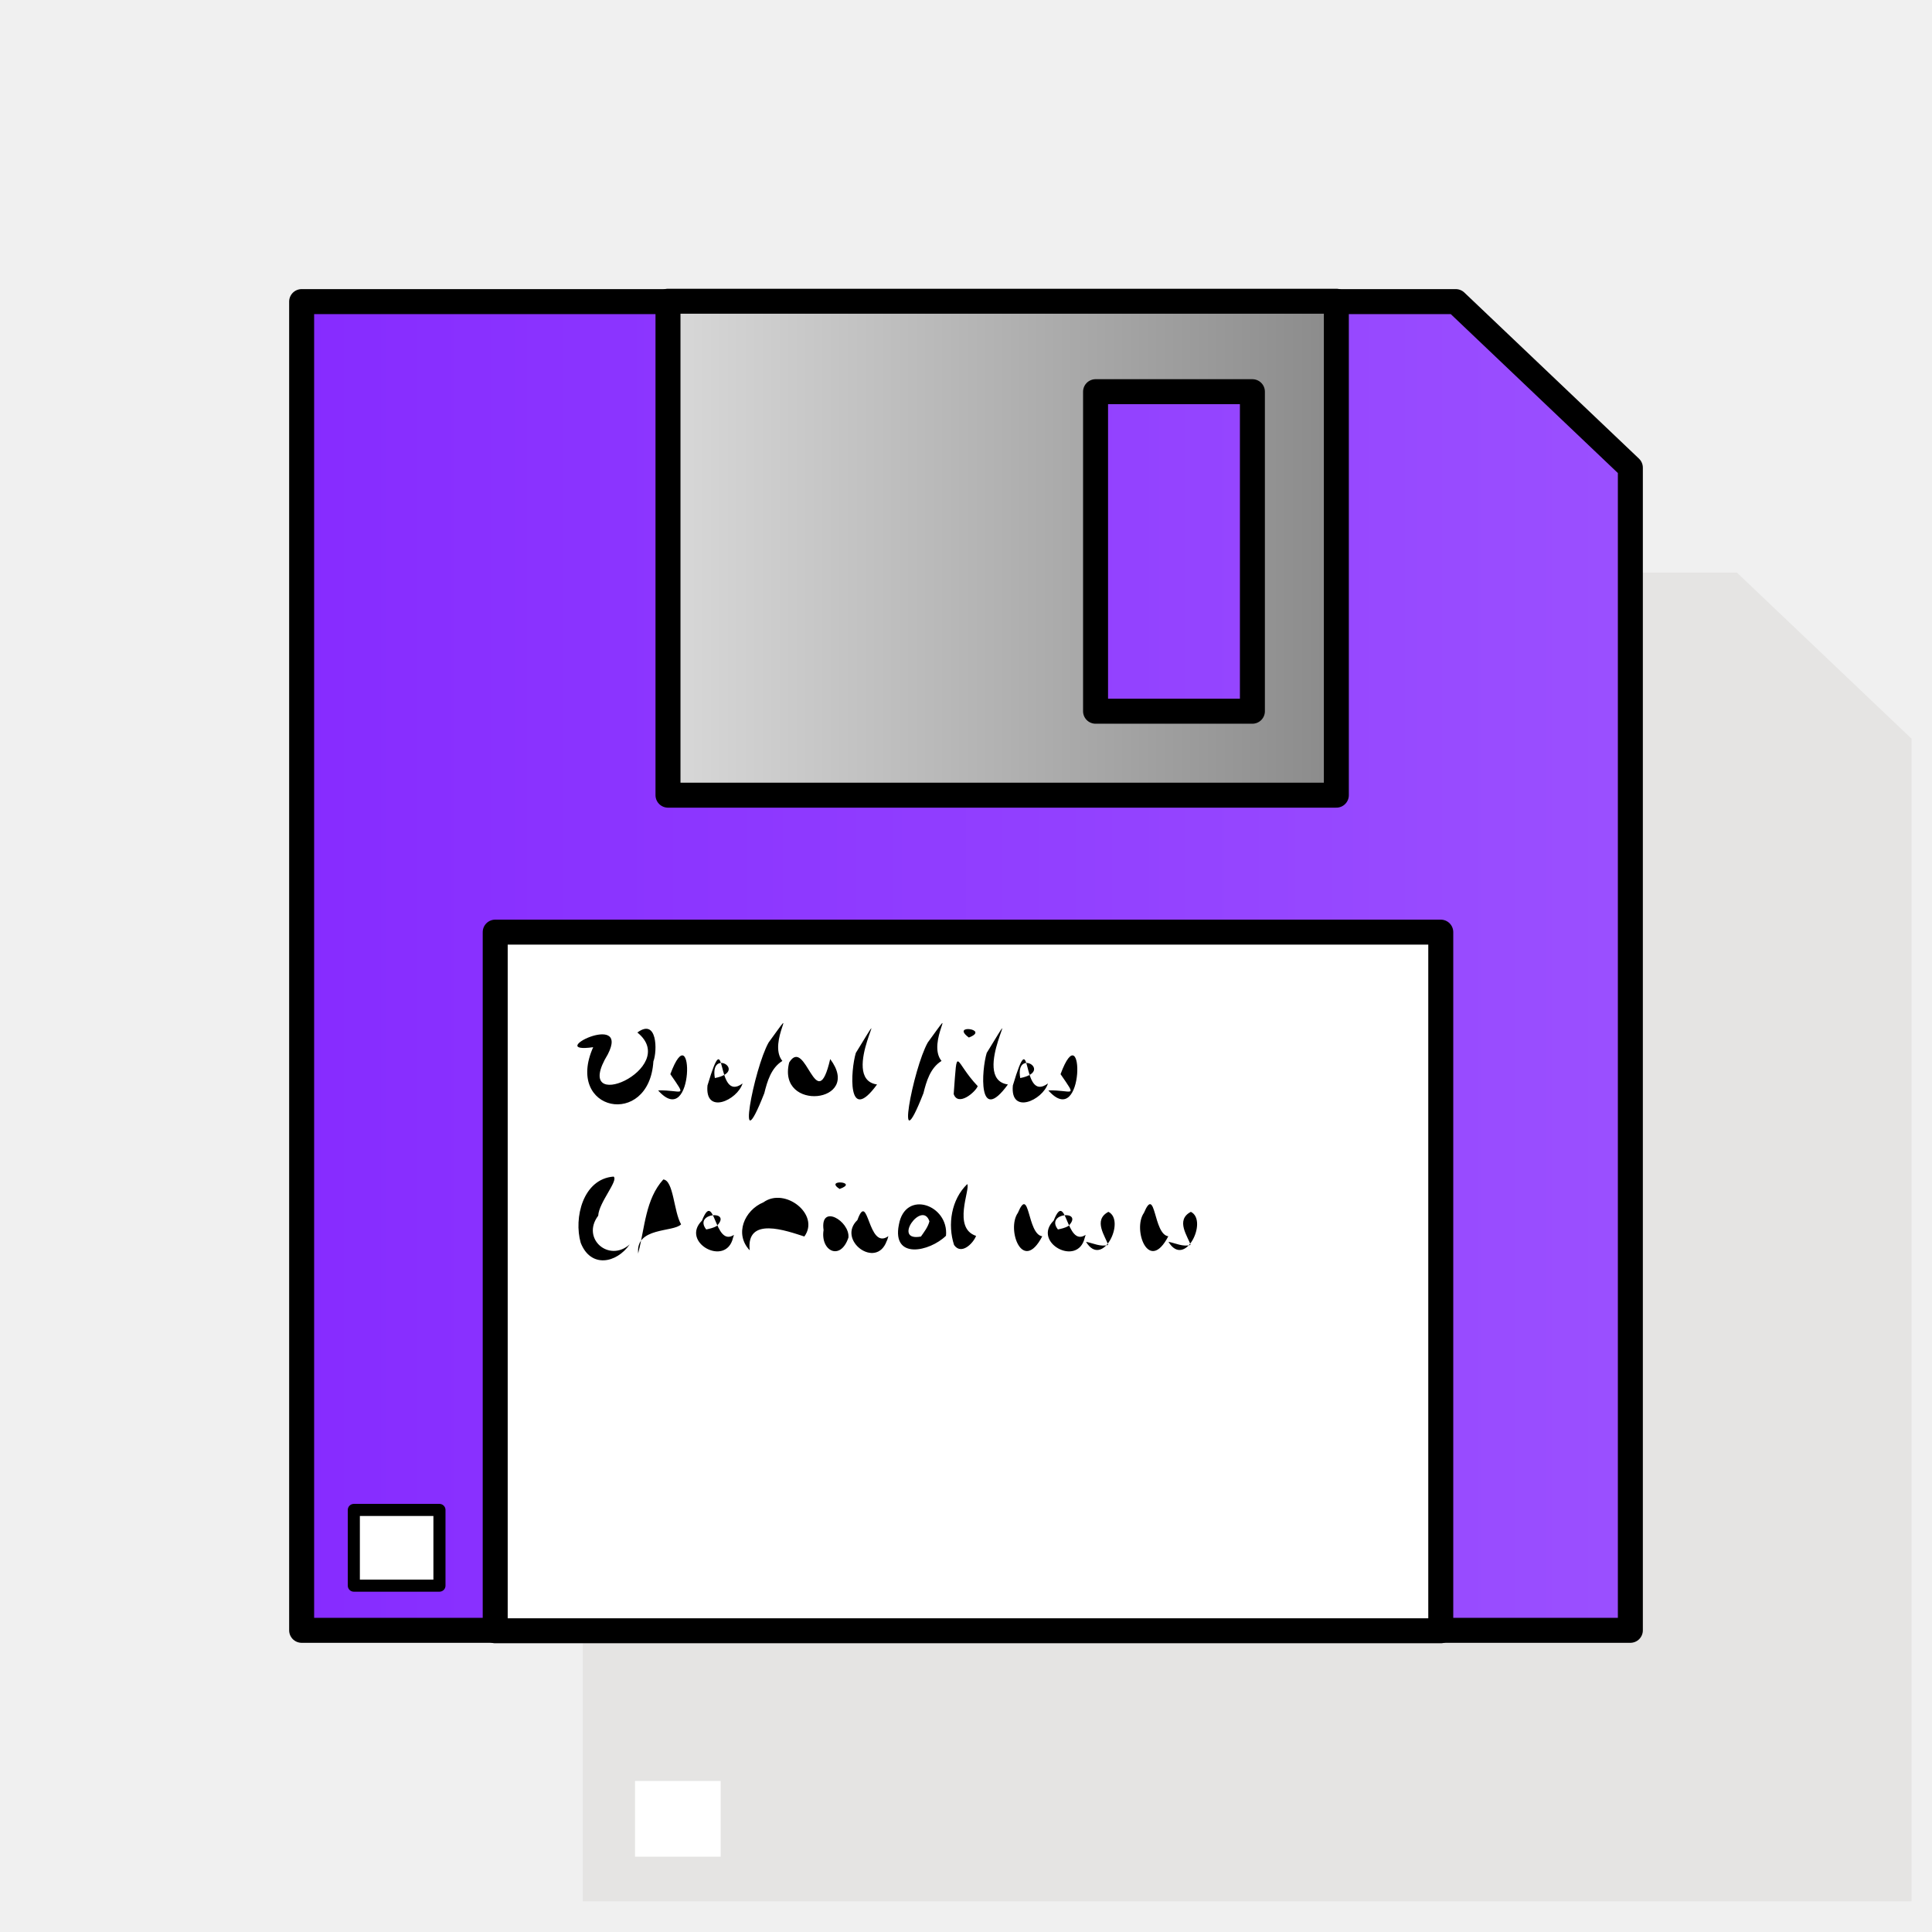
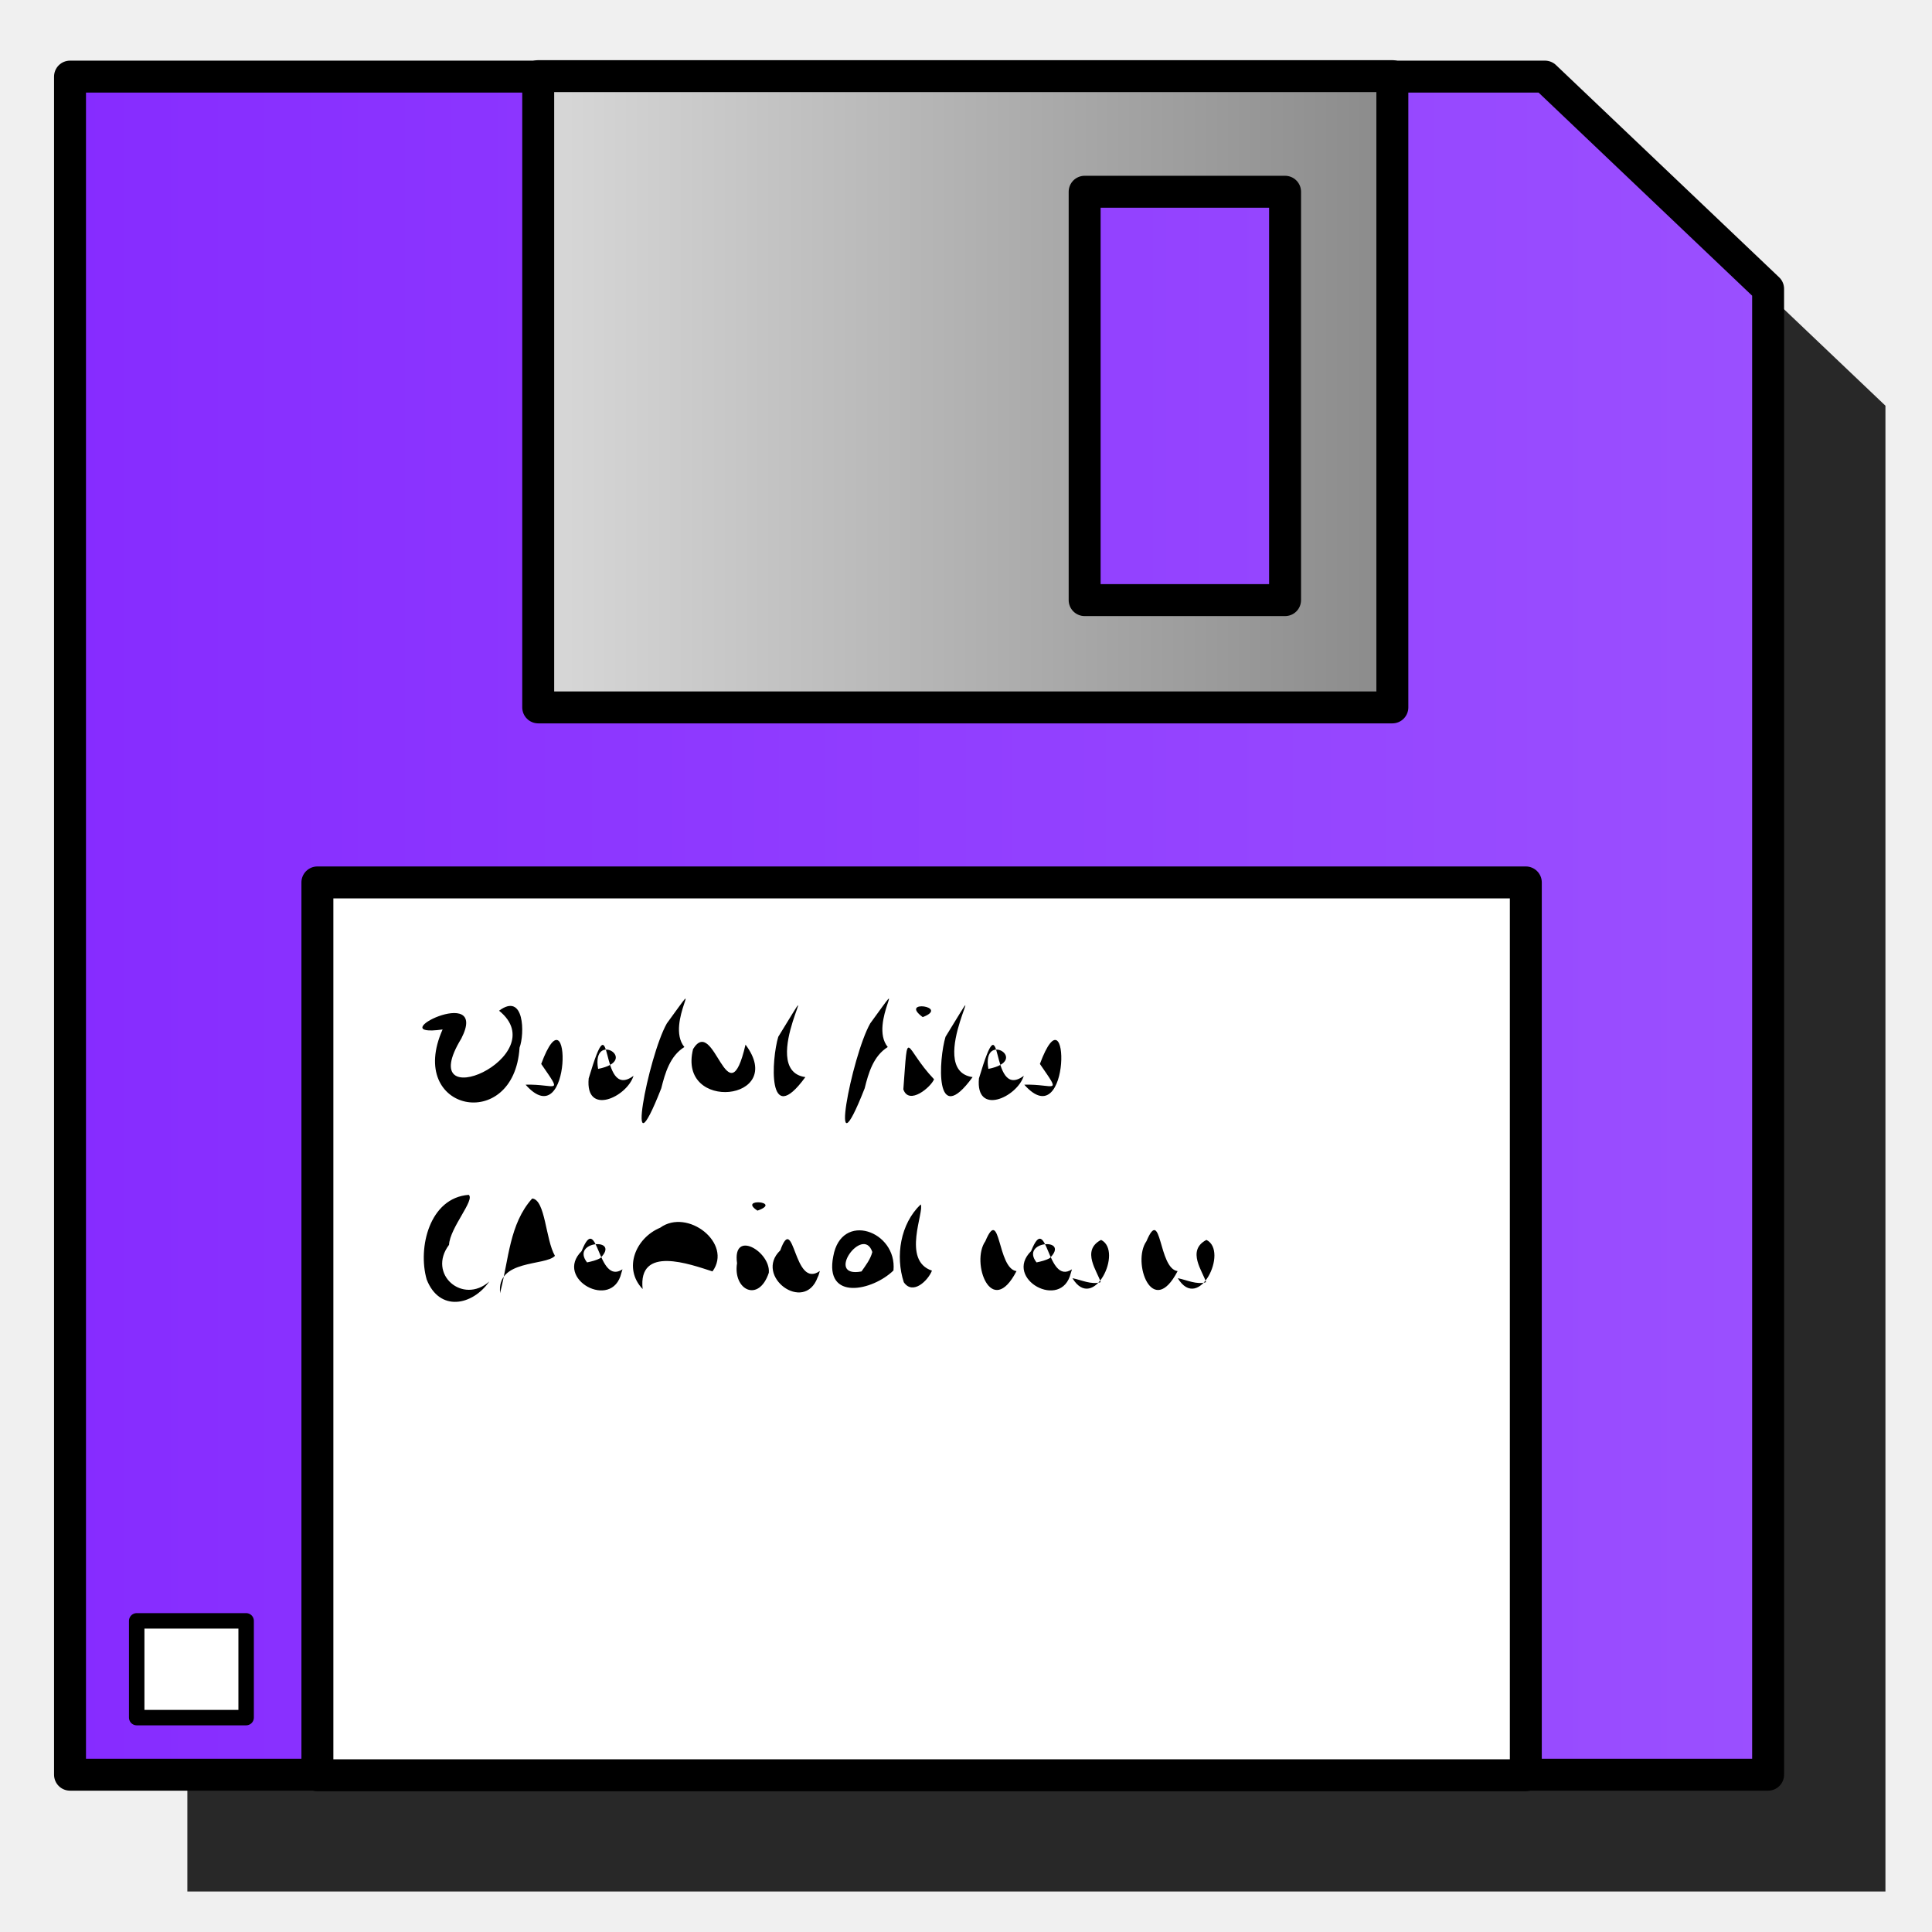
<svg xmlns="http://www.w3.org/2000/svg" xmlns:xlink="http://www.w3.org/1999/xlink" version="1.0" width="100" height="100" id="svg2">
  <defs id="defs4">
    <linearGradient id="linearGradient5072">
      <stop style="stop-color:#862bff;stop-opacity:1;" offset="0" id="stop5074" />
      <stop style="stop-color:#9b50ff;stop-opacity:1;" offset="1" id="stop5076" />
    </linearGradient>
    <linearGradient id="linearGradient5064">
      <stop style="stop-color:#dadada;stop-opacity:1;" offset="0" id="stop5066" />
      <stop style="stop-color:#898989;stop-opacity:1;" offset="1" id="stop5068" />
    </linearGradient>
-     <linearGradient xlink:href="#linearGradient5072" id="linearGradient6166" gradientUnits="userSpaceOnUse" x1="15.351" y1="46.012" x2="80.355" y2="46.012" />
-     <linearGradient xlink:href="#linearGradient5064" id="linearGradient6168" gradientUnits="userSpaceOnUse" x1="32.943" y1="25.953" x2="66.237" y2="25.953" />
-     <linearGradient xlink:href="#linearGradient5064" id="linearGradient2188" gradientUnits="userSpaceOnUse" x1="32.943" y1="25.953" x2="66.237" y2="25.953" gradientTransform="matrix(1.077902,0,0,1.077902,-1.580606,0.4009276)" />
-     <linearGradient xlink:href="#linearGradient5072" id="linearGradient2191" gradientUnits="userSpaceOnUse" x1="15.351" y1="46.012" x2="80.355" y2="46.012" gradientTransform="matrix(1.077902,0,0,1.077902,-1.580606,0.4009276)" />
+     <linearGradient xlink:href="#linearGradient5064" id="linearGradient2188" gradientUnits="userSpaceOnUse" x1="32.943" y1="25.953" x2="66.237" y2="25.953" gradientTransform="matrix(1.37755,0,0,1.37755,-18.34915,-15.47293)" />
+     <linearGradient xlink:href="#linearGradient5072" id="linearGradient2191" gradientUnits="userSpaceOnUse" x1="15.351" y1="46.012" x2="80.355" y2="46.012" gradientTransform="matrix(1.37755,0,0,1.37755,-18.34915,-15.47293)" />
  </defs>
-   <g id="g2244" transform="translate(-58.81524,7.943438)">
-     <path style="fill:#e5e4e3;fill-opacity:1;fill-rule:evenodd;stroke:none;stroke-width:1.2;stroke-linecap:round;stroke-linejoin:round;stroke-miterlimit:4;stroke-dashoffset:0;stroke-opacity:1" d="M 88.983,21.695 L 148.719,21.695 L 157.757,30.292 L 157.757,90.469 L 88.983,90.469 L 88.983,21.695 z " id="path5144" />
-     <rect style="fill:#ffffff;fill-opacity:1;fill-rule:evenodd;stroke:none;stroke-width:0.581;stroke-linecap:round;stroke-linejoin:round;stroke-miterlimit:4;stroke-dasharray:none;stroke-dashoffset:0;stroke-opacity:1" id="rect5150" width="4.432" height="3.919" x="91.684" y="84.239" />
+   <g id="g2244" transform="matrix(1.277991,0,0,1.277991,-104.0221,-17.71325)" style="fill:#282828;fill-opacity:1">
+     <path style="fill:#282828;fill-opacity:1;fill-rule:evenodd;stroke:none;stroke-width:1.2;stroke-linecap:round;stroke-linejoin:round;stroke-miterlimit:4;stroke-dashoffset:0;stroke-opacity:1" d="M 88.983,21.695 L 148.719,21.695 L 157.757,30.292 L 157.757,90.469 L 88.983,90.469 L 88.983,21.695 z " id="path5144" />
+     <rect style="fill:#282828;fill-opacity:1;fill-rule:evenodd;stroke:none;stroke-width:0.581;stroke-linecap:round;stroke-linejoin:round;stroke-miterlimit:4;stroke-dasharray:none;stroke-dashoffset:0;stroke-opacity:1" id="rect5150" width="4.432" height="3.919" x="91.684" y="84.239" />
  </g>
-   <path style="fill:url(#linearGradient2191);fill-opacity:1;fill-rule:evenodd;stroke:#000000;stroke-width:1.293;stroke-linecap:round;stroke-linejoin:round;stroke-miterlimit:4;stroke-dashoffset:0;stroke-opacity:1" d="M 15.613,15.611 L 75.349,15.611 L 84.387,24.207 L 84.387,84.385 L 15.613,84.385 L 15.613,15.611 z " id="rect5048" />
-   <path style="fill:url(#linearGradient2188);fill-opacity:1;fill-rule:evenodd;stroke:#000000;stroke-width:1.293;stroke-linecap:round;stroke-linejoin:round;stroke-miterlimit:4;stroke-dashoffset:0;stroke-opacity:1" d="M 34.575,15.592 L 34.575,41.158 L 69.169,41.158 L 69.169,15.592 L 34.575,15.592 z M 56.706,20.274 L 64.824,20.274 L 64.824,36.813 L 56.706,36.813 L 56.706,20.274 z " id="rect5051" />
-   <rect style="fill:#ffffff;fill-opacity:1;fill-rule:evenodd;stroke:#000000;stroke-width:1.293;stroke-linecap:round;stroke-linejoin:round;stroke-miterlimit:4;stroke-dasharray:none;stroke-dashoffset:0;stroke-opacity:1" id="rect5080" width="48.942" height="36.161" x="25.632" y="48.247" />
-   <rect style="fill:#ffffff;fill-opacity:1;fill-rule:evenodd;stroke:#000000;stroke-width:0.626;stroke-linecap:round;stroke-linejoin:round;stroke-miterlimit:4;stroke-dasharray:none;stroke-dashoffset:0;stroke-opacity:1" id="rect5082" width="4.432" height="3.919" x="18.314" y="78.154" />
-   <path style="font-size:8.885px;font-style:normal;font-weight:normal;line-height:125%;fill:#000000;fill-opacity:1;stroke:none;stroke-width:1px;stroke-linecap:butt;stroke-linejoin:miter;stroke-opacity:1;font-family:Bitstream Vera Sans" d="M 32.99,53.443 C 35.293,55.3 29.465,57.844 31.46,54.572 C 32.637,52.279 28.102,54.569 30.703,54.203 C 29.215,57.537 33.602,58.417 33.819,54.938 C 34.03,54.39 34.02,52.677 32.99,53.443 z M 34.064,56.439 C 35.976,58.594 35.915,52.314 34.697,55.598 C 35.587,56.893 35.31,56.404 34.064,56.439 z M 38.436,56.079 C 36.981,57.162 37.663,52.698 36.619,56.184 C 36.475,57.718 38.161,56.952 38.436,56.079 z M 37.001,55.8 C 36.726,54.227 38.745,55.456 37.001,55.8 z M 40.495,54.914 C 39.694,53.939 41.477,51.635 39.785,53.957 C 39.023,55.297 38.043,60.448 39.56,56.585 C 39.714,55.965 39.914,55.274 40.495,54.914 z M 40.848,54.994 C 40.2,57.575 44.685,57.101 42.971,54.817 C 42.251,57.918 41.714,53.592 40.848,54.994 L 40.848,54.994 z M 45.395,56.132 C 43.326,55.843 46.465,50.976 44.298,54.499 C 44.028,55.383 43.836,58.272 45.395,56.132 z M 48.733,54.914 C 47.931,53.939 49.715,51.635 48.023,53.957 C 47.261,55.297 46.281,60.448 47.797,56.585 C 47.951,55.965 48.152,55.274 48.733,54.914 z M 50.148,53.702 C 51.269,53.275 49.167,52.98 50.148,53.702 z M 50.607,56.219 C 49.386,54.941 49.565,53.964 49.363,56.628 C 49.591,57.29 50.484,56.534 50.607,56.219 z M 52.169,56.132 C 50.1,55.843 53.239,50.976 51.072,54.499 C 50.802,55.383 50.61,58.272 52.169,56.132 z M 54.242,56.079 C 52.787,57.162 53.469,52.698 52.425,56.184 C 52.281,57.718 53.967,56.952 54.242,56.079 z M 52.807,55.8 C 52.531,54.227 54.551,55.456 52.807,55.8 z M 54.261,56.439 C 56.174,58.594 56.112,52.314 54.894,55.598 C 55.784,56.893 55.507,56.404 54.261,56.439 z " id="text5084" />
-   <path style="font-size:8.885px;font-style:normal;font-weight:normal;line-height:125%;fill:#000000;fill-opacity:1;stroke:none;stroke-width:1px;stroke-linecap:butt;stroke-linejoin:miter;stroke-opacity:1;font-family:Bitstream Vera Sans" d="M 32.594,64.409 C 31.522,65.364 30.07,64.11 30.963,62.925 C 30.998,62.233 32.025,61.102 31.76,60.9 C 30.174,61.019 29.688,63.043 30.058,64.328 C 30.574,65.648 31.906,65.395 32.594,64.409 z M 33.035,64.889 C 32.869,63.499 34.868,63.792 35.253,63.371 C 34.87,62.716 34.869,61.097 34.332,61.049 C 33.411,62.068 33.378,63.533 33.048,64.804 L 33.038,64.868 L 33.035,64.889 z M 37.989,63.917 C 36.953,64.599 36.999,61.506 36.333,63.18 C 35.2,64.301 37.577,65.607 37.941,64.071 C 37.957,64.019 37.973,63.968 37.989,63.917 z M 36.554,63.637 C 35.867,62.761 37.938,62.613 37.093,63.461 C 36.926,63.555 36.738,63.597 36.554,63.637 z M 38.805,64.715 C 38.608,62.927 40.731,63.714 41.633,64.001 C 42.462,62.865 40.624,61.427 39.514,62.232 C 38.527,62.643 38.002,63.875 38.805,64.715 z M 43.457,61.54 C 44.494,61.172 42.641,61.015 43.457,61.54 z M 43.915,64.056 C 43.994,63.203 42.432,62.277 42.628,63.669 C 42.455,64.75 43.504,65.286 43.915,64.056 z M 45.982,63.983 C 44.908,64.752 44.956,61.55 44.379,63.15 C 43.297,64.185 45.354,65.723 45.894,64.239 C 45.941,64.161 45.951,64.067 45.982,63.983 z M 48.964,63.963 C 49.119,62.367 46.851,61.55 46.525,63.394 C 46.163,65.213 48.119,64.788 48.964,63.963 z M 47.668,64.003 C 46.151,64.287 47.736,62.095 48.107,63.216 C 48.032,63.512 47.839,63.757 47.668,64.003 z M 50.522,63.97 C 49.285,63.562 50.229,61.569 50.066,61.288 C 49.238,62.082 49.037,63.383 49.382,64.439 C 49.75,64.976 50.365,64.371 50.522,63.97 z M 53.947,63.99 C 53.16,63.886 53.303,61.312 52.685,62.778 C 52.084,63.627 52.93,65.948 53.947,63.99 z M 56.193,63.917 C 55.157,64.599 55.203,61.506 54.537,63.18 C 53.404,64.301 55.781,65.607 56.145,64.071 C 56.161,64.019 56.177,63.968 56.193,63.917 z M 54.758,63.637 C 54.072,62.761 56.142,62.613 55.297,63.461 C 55.13,63.555 54.942,63.597 54.758,63.637 z M 56.212,64.276 C 57.066,65.684 58.283,63.177 57.372,62.725 C 56.549,63.155 57.234,64.014 57.355,64.437 C 56.976,64.552 56.581,64.347 56.212,64.276 z M 60.471,63.99 C 59.684,63.886 59.828,61.312 59.21,62.778 C 58.609,63.627 59.454,65.948 60.471,63.99 z M 60.479,64.276 C 61.333,65.684 62.55,63.177 61.639,62.725 C 60.815,63.155 61.501,64.014 61.622,64.437 C 61.243,64.552 60.848,64.347 60.479,64.276 z " id="text5092" />
+   <path style="fill:url(#linearGradient2191);fill-opacity:1;fill-rule:evenodd;stroke:#000000;stroke-width:1.653;stroke-linecap:round;stroke-linejoin:round;stroke-miterlimit:4;stroke-dashoffset:0;stroke-opacity:1" d="M 3.624,3.965 L 79.967,3.965 L 91.517,14.951 L 91.517,91.858 L 3.624,91.858 L 3.624,3.965 z " id="rect5048" />
+   <path style="fill:url(#linearGradient2188);fill-opacity:1;fill-rule:evenodd;stroke:#000000;stroke-width:1.653;stroke-linecap:round;stroke-linejoin:round;stroke-miterlimit:4;stroke-dashoffset:0;stroke-opacity:1" d="M 27.858,3.941 L 27.858,36.615 L 72.068,36.615 L 72.068,3.941 L 27.858,3.941 z M 56.141,9.925 L 66.515,9.925 L 66.515,31.062 L 56.141,31.062 L 56.141,9.925 z " id="rect5051" />
+   <rect style="fill:#ffffff;fill-opacity:1;fill-rule:evenodd;stroke:#000000;stroke-width:1.653;stroke-linecap:round;stroke-linejoin:round;stroke-miterlimit:4;stroke-dasharray:none;stroke-dashoffset:0;stroke-opacity:1" id="rect5080" width="62.548" height="46.214" x="16.428" y="45.674" />
+   <rect style="fill:#ffffff;fill-opacity:1;fill-rule:evenodd;stroke:#000000;stroke-width:0.8;stroke-linecap:round;stroke-linejoin:round;stroke-miterlimit:4;stroke-dasharray:none;stroke-dashoffset:0;stroke-opacity:1" id="rect5082" width="5.664" height="5.008" x="7.076" y="83.895" />
+   <path style="font-size:8.885px;font-style:normal;font-weight:normal;line-height:125%;fill:#000000;fill-opacity:1;stroke:none;stroke-width:1px;stroke-linecap:butt;stroke-linejoin:miter;stroke-opacity:1;font-family:Bitstream Vera Sans" d="M 25.832,52.314 C 28.775,54.688 21.327,57.939 23.876,53.757 C 25.38,50.827 19.585,53.753 22.909,53.285 C 21.007,57.546 26.614,58.671 26.892,54.225 C 27.161,53.524 27.149,51.335 25.832,52.314 z M 27.204,56.143 C 29.648,58.897 29.57,50.871 28.013,55.069 C 29.15,56.724 28.796,56.099 27.204,56.143 z M 32.792,55.683 C 30.933,57.067 31.804,51.362 30.47,55.818 C 30.285,57.777 32.441,56.799 32.792,55.683 z M 30.958,55.326 C 30.606,53.316 33.186,54.887 30.958,55.326 z M 35.423,54.194 C 34.399,52.949 36.679,50.004 34.516,52.971 C 33.542,54.683 32.289,61.267 34.228,56.329 C 34.425,55.537 34.681,54.654 35.423,54.194 z M 35.874,54.297 C 35.047,57.596 40.777,56.99 38.588,54.07 C 37.667,58.033 36.981,52.504 35.874,54.297 L 35.874,54.297 z M 41.685,55.751 C 39.042,55.381 43.052,49.161 40.283,53.664 C 39.939,54.793 39.692,58.486 41.685,55.751 z M 45.951,54.194 C 44.927,52.949 47.206,50.004 45.043,52.971 C 44.07,54.683 42.817,61.267 44.756,56.329 C 44.952,55.537 45.208,54.654 45.951,54.194 z M 47.76,52.646 C 49.193,52.1 46.506,51.723 47.76,52.646 z M 48.346,55.862 C 46.785,54.229 47.014,52.98 46.757,56.385 C 47.048,57.231 48.189,56.265 48.346,55.862 z M 50.342,55.751 C 47.699,55.381 51.709,49.161 48.94,53.664 C 48.596,54.793 48.349,58.486 50.342,55.751 z M 52.992,55.683 C 51.132,57.067 52.004,51.362 50.67,55.818 C 50.485,57.777 52.641,56.799 52.992,55.683 z M 51.158,55.326 C 50.806,53.316 53.386,54.887 51.158,55.326 z M 53.016,56.143 C 55.46,58.897 55.382,50.871 53.825,55.069 C 54.962,56.724 54.608,56.099 53.016,56.143 z " id="text5084" />
+   <path style="font-size:8.885px;font-style:normal;font-weight:normal;line-height:125%;fill:#000000;fill-opacity:1;stroke:none;stroke-width:1px;stroke-linecap:butt;stroke-linejoin:miter;stroke-opacity:1;font-family:Bitstream Vera Sans" d="M 25.326,66.329 C 23.956,67.549 22.1,65.947 23.242,64.432 C 23.286,63.548 24.599,62.102 24.26,61.845 C 22.232,61.997 21.612,64.583 22.085,66.226 C 22.744,67.912 24.447,67.589 25.326,66.329 z M 25.889,66.942 C 25.677,65.166 28.232,65.541 28.724,65.002 C 28.235,64.165 28.233,62.096 27.547,62.034 C 26.37,63.337 26.328,65.21 25.906,66.833 L 25.893,66.915 L 25.889,66.942 z M 32.22,65.7 C 30.897,66.572 30.955,62.619 30.104,64.758 C 28.656,66.191 31.694,67.86 32.16,65.896 C 32.18,65.831 32.2,65.765 32.22,65.7 z M 30.386,65.342 C 29.509,64.223 32.155,64.033 31.075,65.117 C 30.863,65.238 30.622,65.291 30.386,65.342 z M 33.263,66.72 C 33.011,64.435 35.725,65.441 36.878,65.808 C 37.937,64.356 35.588,62.518 34.17,63.547 C 32.907,64.072 32.237,65.647 33.263,66.72 z M 39.208,62.662 C 40.533,62.191 38.166,61.992 39.208,62.662 z M 39.794,65.878 C 39.895,64.788 37.899,63.605 38.149,65.383 C 37.928,66.765 39.269,67.449 39.794,65.878 z M 42.435,65.785 C 41.062,66.767 41.124,62.675 40.387,64.719 C 39.003,66.042 41.632,68.008 42.322,66.111 C 42.383,66.012 42.396,65.892 42.435,65.785 z M 46.246,65.759 C 46.444,63.72 43.545,62.675 43.129,65.031 C 42.667,67.357 45.167,66.813 46.246,65.759 z M 44.591,65.81 C 42.651,66.173 44.677,63.371 45.151,64.804 C 45.055,65.183 44.809,65.495 44.591,65.81 z M 48.238,65.768 C 46.656,65.246 47.863,62.699 47.655,62.341 C 46.597,63.355 46.34,65.017 46.78,66.368 C 47.251,67.053 48.037,66.28 48.238,65.768 z M 52.614,65.793 C 51.608,65.661 51.791,62.37 51.002,64.244 C 50.234,65.33 51.314,68.296 52.614,65.793 z M 55.485,65.7 C 54.161,66.572 54.22,62.619 53.369,64.758 C 51.92,66.191 54.958,67.86 55.424,65.896 C 55.444,65.831 55.465,65.765 55.485,65.7 z M 53.651,65.342 C 52.774,64.223 55.42,64.033 54.34,65.117 C 54.127,65.238 53.887,65.291 53.651,65.342 z M 55.509,66.159 C 56.601,67.958 58.156,64.754 56.992,64.177 C 55.939,64.726 56.815,65.825 56.97,66.365 C 56.486,66.512 55.981,66.25 55.509,66.159 z M 60.953,65.793 C 59.947,65.661 60.13,62.371 59.341,64.244 C 58.572,65.33 59.653,68.296 60.953,65.793 z M 60.962,66.159 C 62.054,67.958 63.609,64.754 62.445,64.177 C 61.392,64.726 62.268,65.825 62.423,66.365 C 61.939,66.512 61.434,66.25 60.962,66.159 z " id="text5092" />
</svg>
